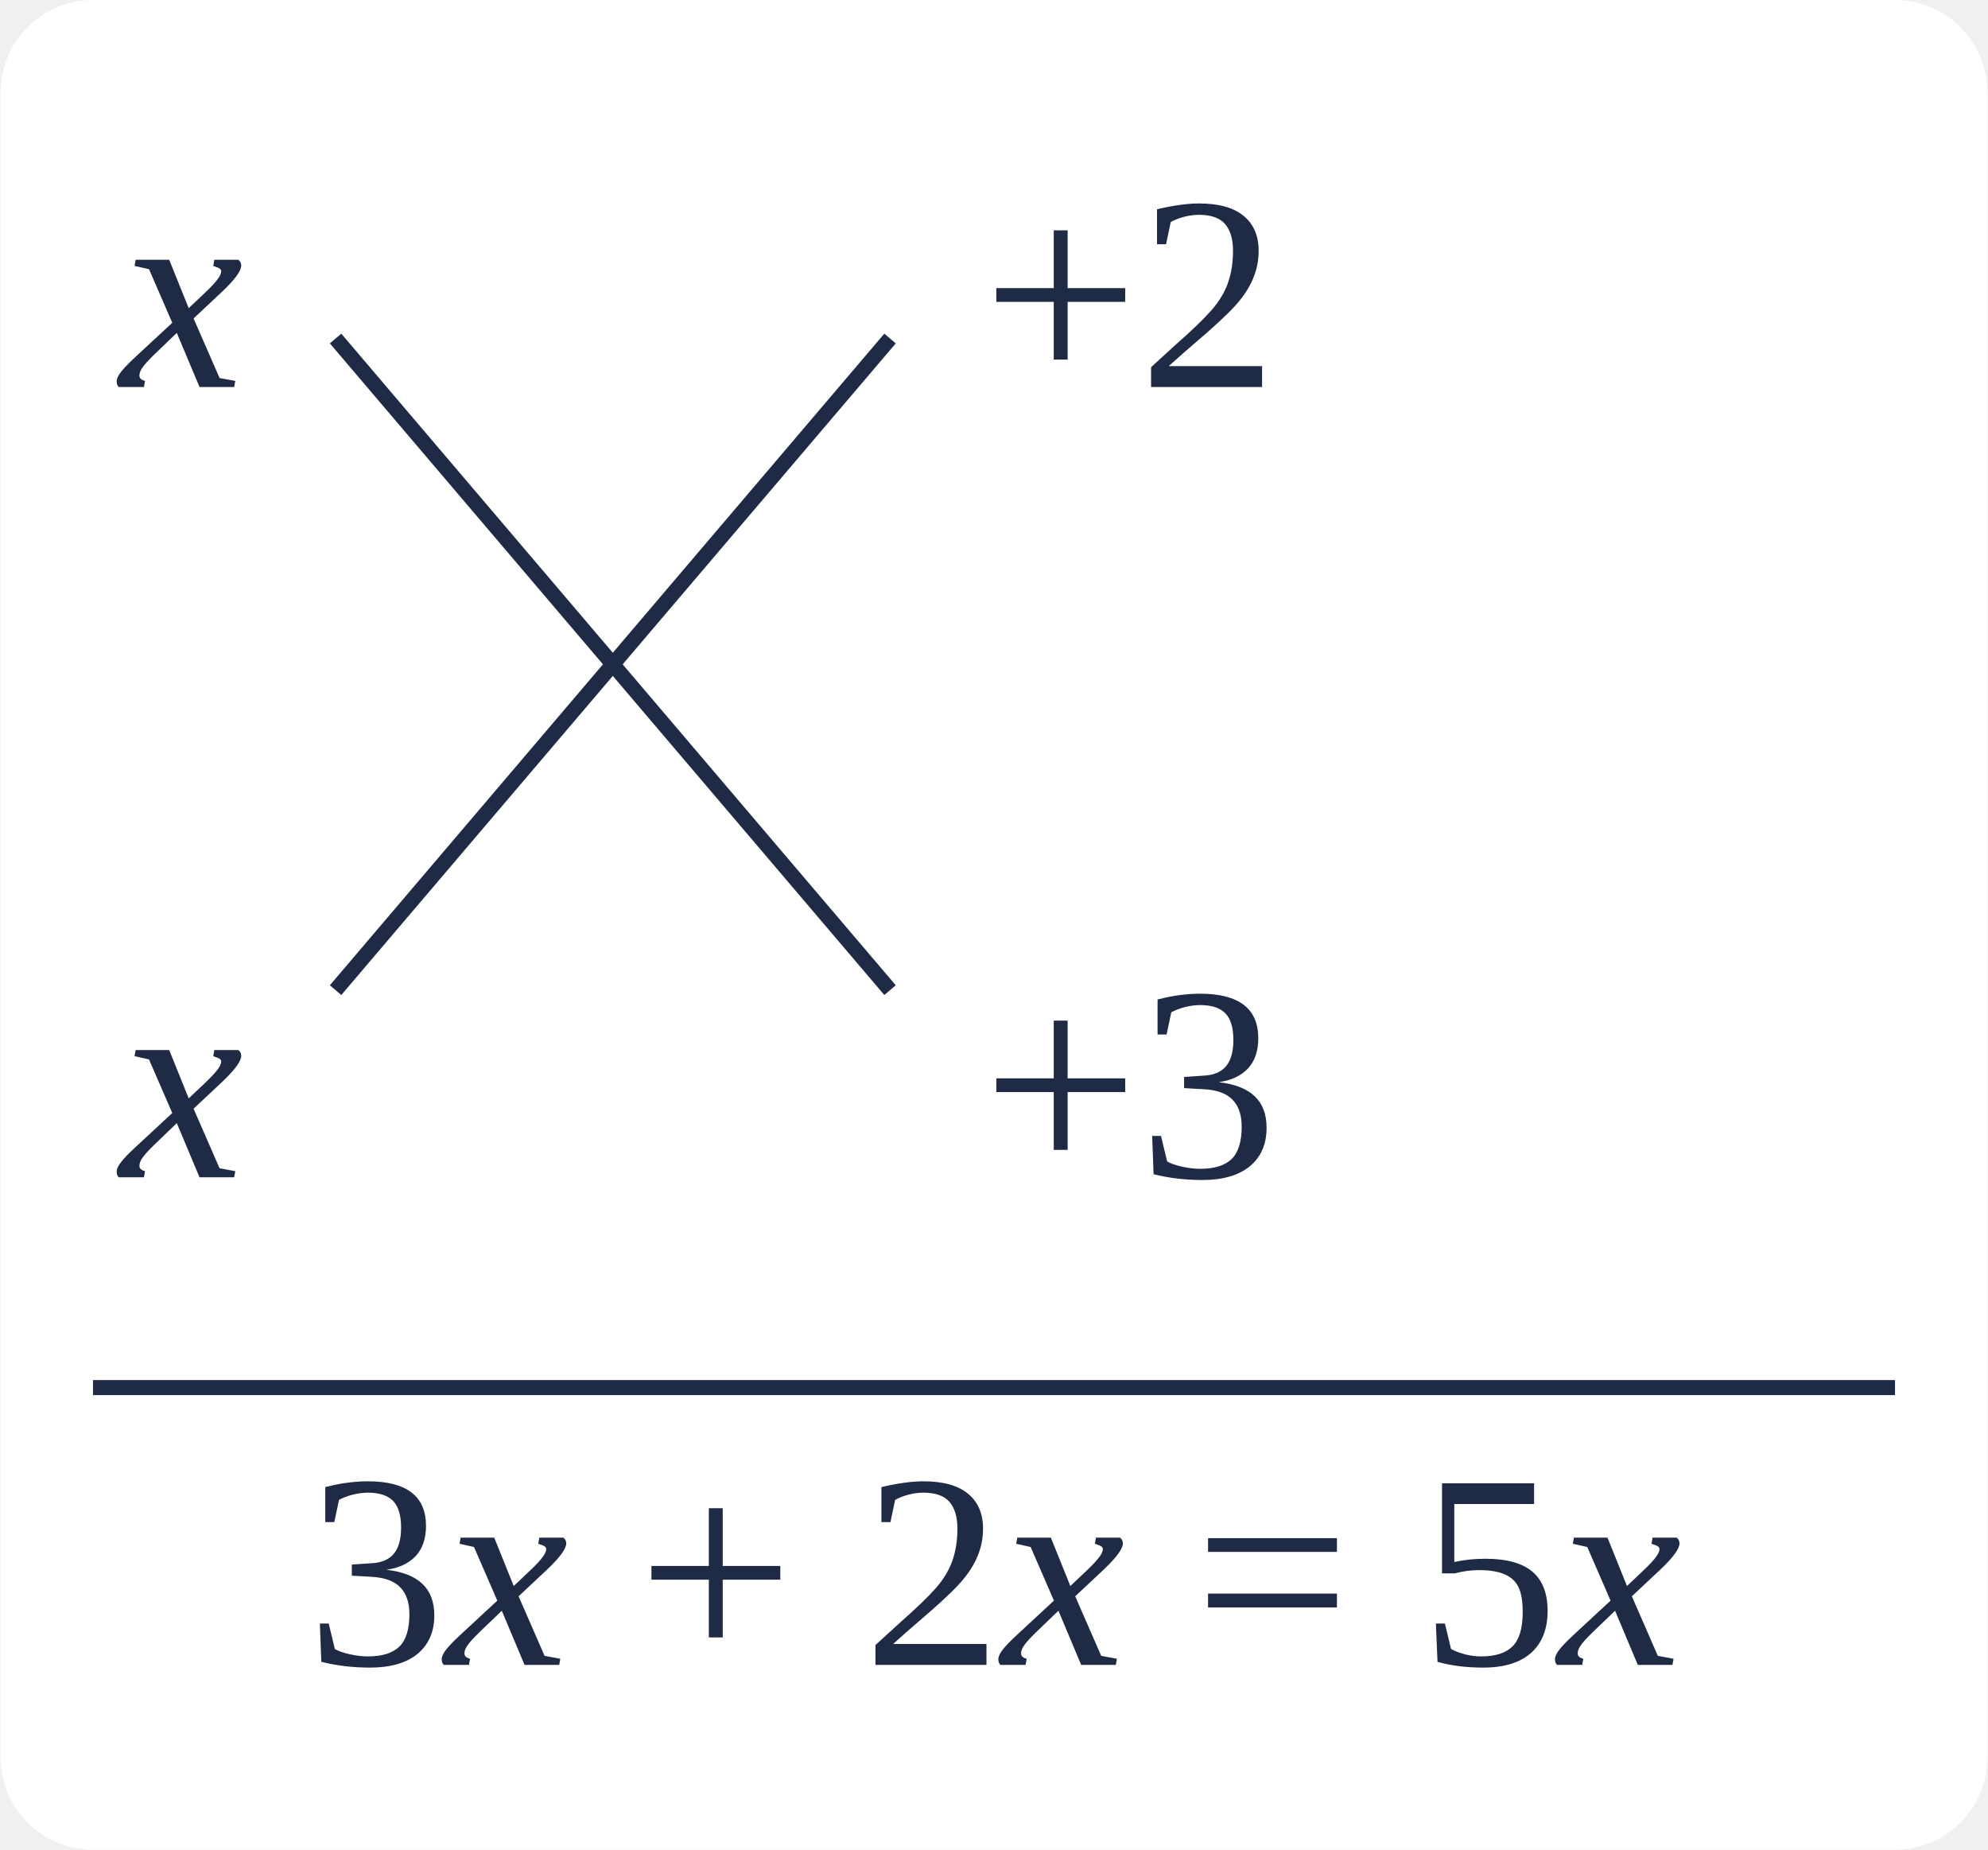
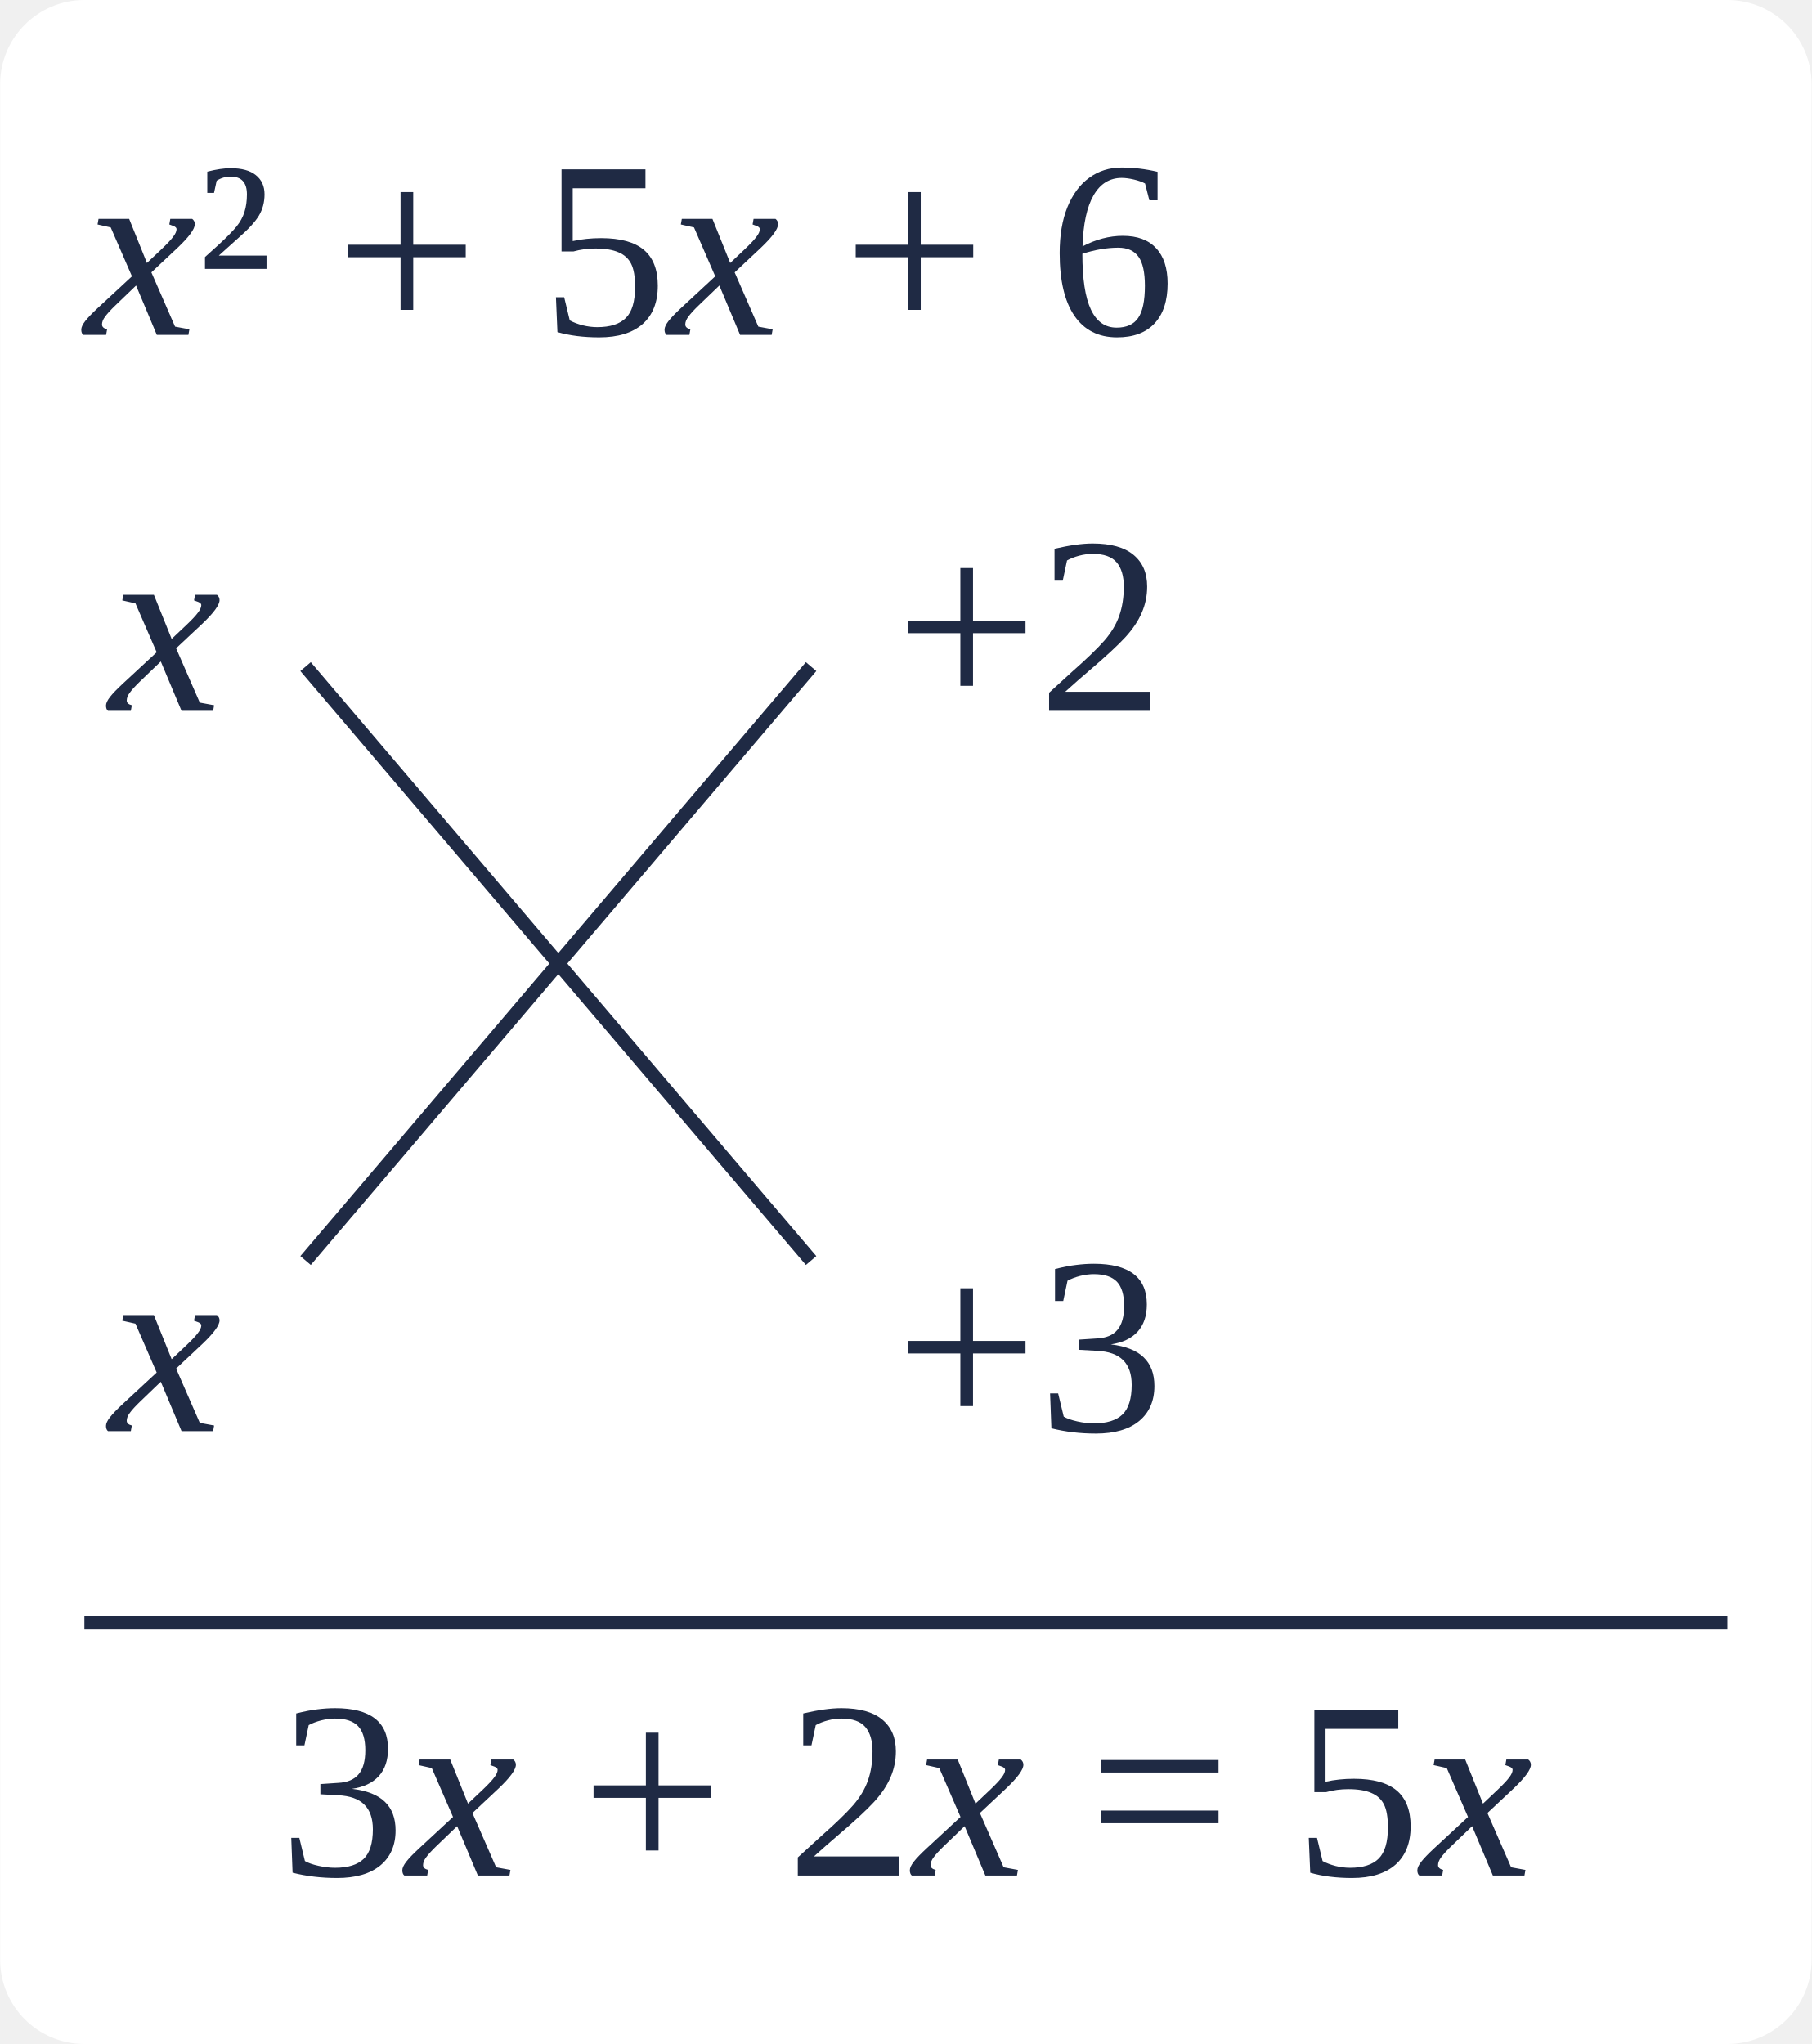
- <svg xmlns="http://www.w3.org/2000/svg" class="cmn-shizi" role="img" aria-label="十字相乘：x 与 +2，x 与 +3；3x + 2x = 5x" style="display:inline-block;position:static;width:7.17em;height:6.67em;overflow:visible;fill:#1f2a44;stroke:none;vertical-align:top" viewBox="0 0 172 160.10" width="7.17em" height="6.67em" font-family="'Times New Roman', 'Songti SC', serif">
-   <rect x="0" y="0" width="172" height="160.1" rx="8" fill="#ffffff" />
-   <text x="21" y="33.50" font-size="24" text-anchor="end" fill="#1f2a44">
+ <svg xmlns="http://www.w3.org/2000/svg" class="cmn-shizi" role="img" aria-label="十字相乘：x² + 5x + 6；x 与 +2，x 与 +3；3x + 2x = 5x" style="display:inline-block;position:static;width:7.17em;height:8.09em;overflow:visible;fill:#1f2a44;stroke:none;vertical-align:top" viewBox="0 0 172 194.10" width="7.17em" height="8.09em" font-family="'Times New Roman', 'Songti SC', serif">
+   <rect x="0" y="0" width="172" height="194.1" rx="8" fill="#ffffff" />
+   <text x="21" y="67.50" font-size="24" text-anchor="end" fill="#1f2a44">
    <tspan font-style="italic">x</tspan>
  </text>
-   <text x="85" y="33.50" font-size="24" text-anchor="start" fill="#1f2a44">+2</text>
-   <text x="21" y="101.90" font-size="24" text-anchor="end" fill="#1f2a44">
+   <text x="85" y="67.50" font-size="24" text-anchor="start" fill="#1f2a44">+2</text>
+   <text x="21" y="135.90" font-size="24" text-anchor="end" fill="#1f2a44">
    <tspan font-style="italic">x</tspan>
  </text>
-   <text x="85" y="101.90" font-size="24" text-anchor="start" fill="#1f2a44">+3</text>
-   <line class="cmn-cross-line" x1="29" y1="29.30" x2="77" y2="85.70" stroke="#1f2a44" stroke-width="1.3" />
-   <line class="cmn-cross-line" x1="29" y1="85.70" x2="77" y2="29.30" stroke="#1f2a44" stroke-width="1.3" />
-   <line class="cmn-cross-rule" x1="8" y1="120.10" x2="164" y2="120.10" stroke="#1f2a44" stroke-width="1.3" />
-   <text x="86" y="144.10" font-size="24" text-anchor="middle" fill="#1f2a44">3<tspan font-style="italic">x</tspan> + 2<tspan font-style="italic">x</tspan> = 5<tspan font-style="italic">x</tspan>
+   <text x="85" y="135.90" font-size="24" text-anchor="start" fill="#1f2a44">+3</text>
+   <line class="cmn-cross-line" x1="29" y1="63.30" x2="77" y2="119.70" stroke="#1f2a44" stroke-width="1.3" />
+   <line class="cmn-cross-line" x1="29" y1="119.70" x2="77" y2="63.30" stroke="#1f2a44" stroke-width="1.3" />
+   <text class="cmn-problem" x="8" y="31.80" font-size="24" fill="#1f2a44">
+     <tspan font-style="italic">x</tspan>² + 5<tspan font-style="italic">x</tspan> + 6</text>
+   <line class="cmn-cross-rule" x1="8" y1="154.10" x2="164" y2="154.10" stroke="#1f2a44" stroke-width="1.3" />
+   <text x="86" y="178.10" font-size="24" text-anchor="middle" fill="#1f2a44">3<tspan font-style="italic">x</tspan> + 2<tspan font-style="italic">x</tspan> = 5<tspan font-style="italic">x</tspan>
  </text>
</svg>
